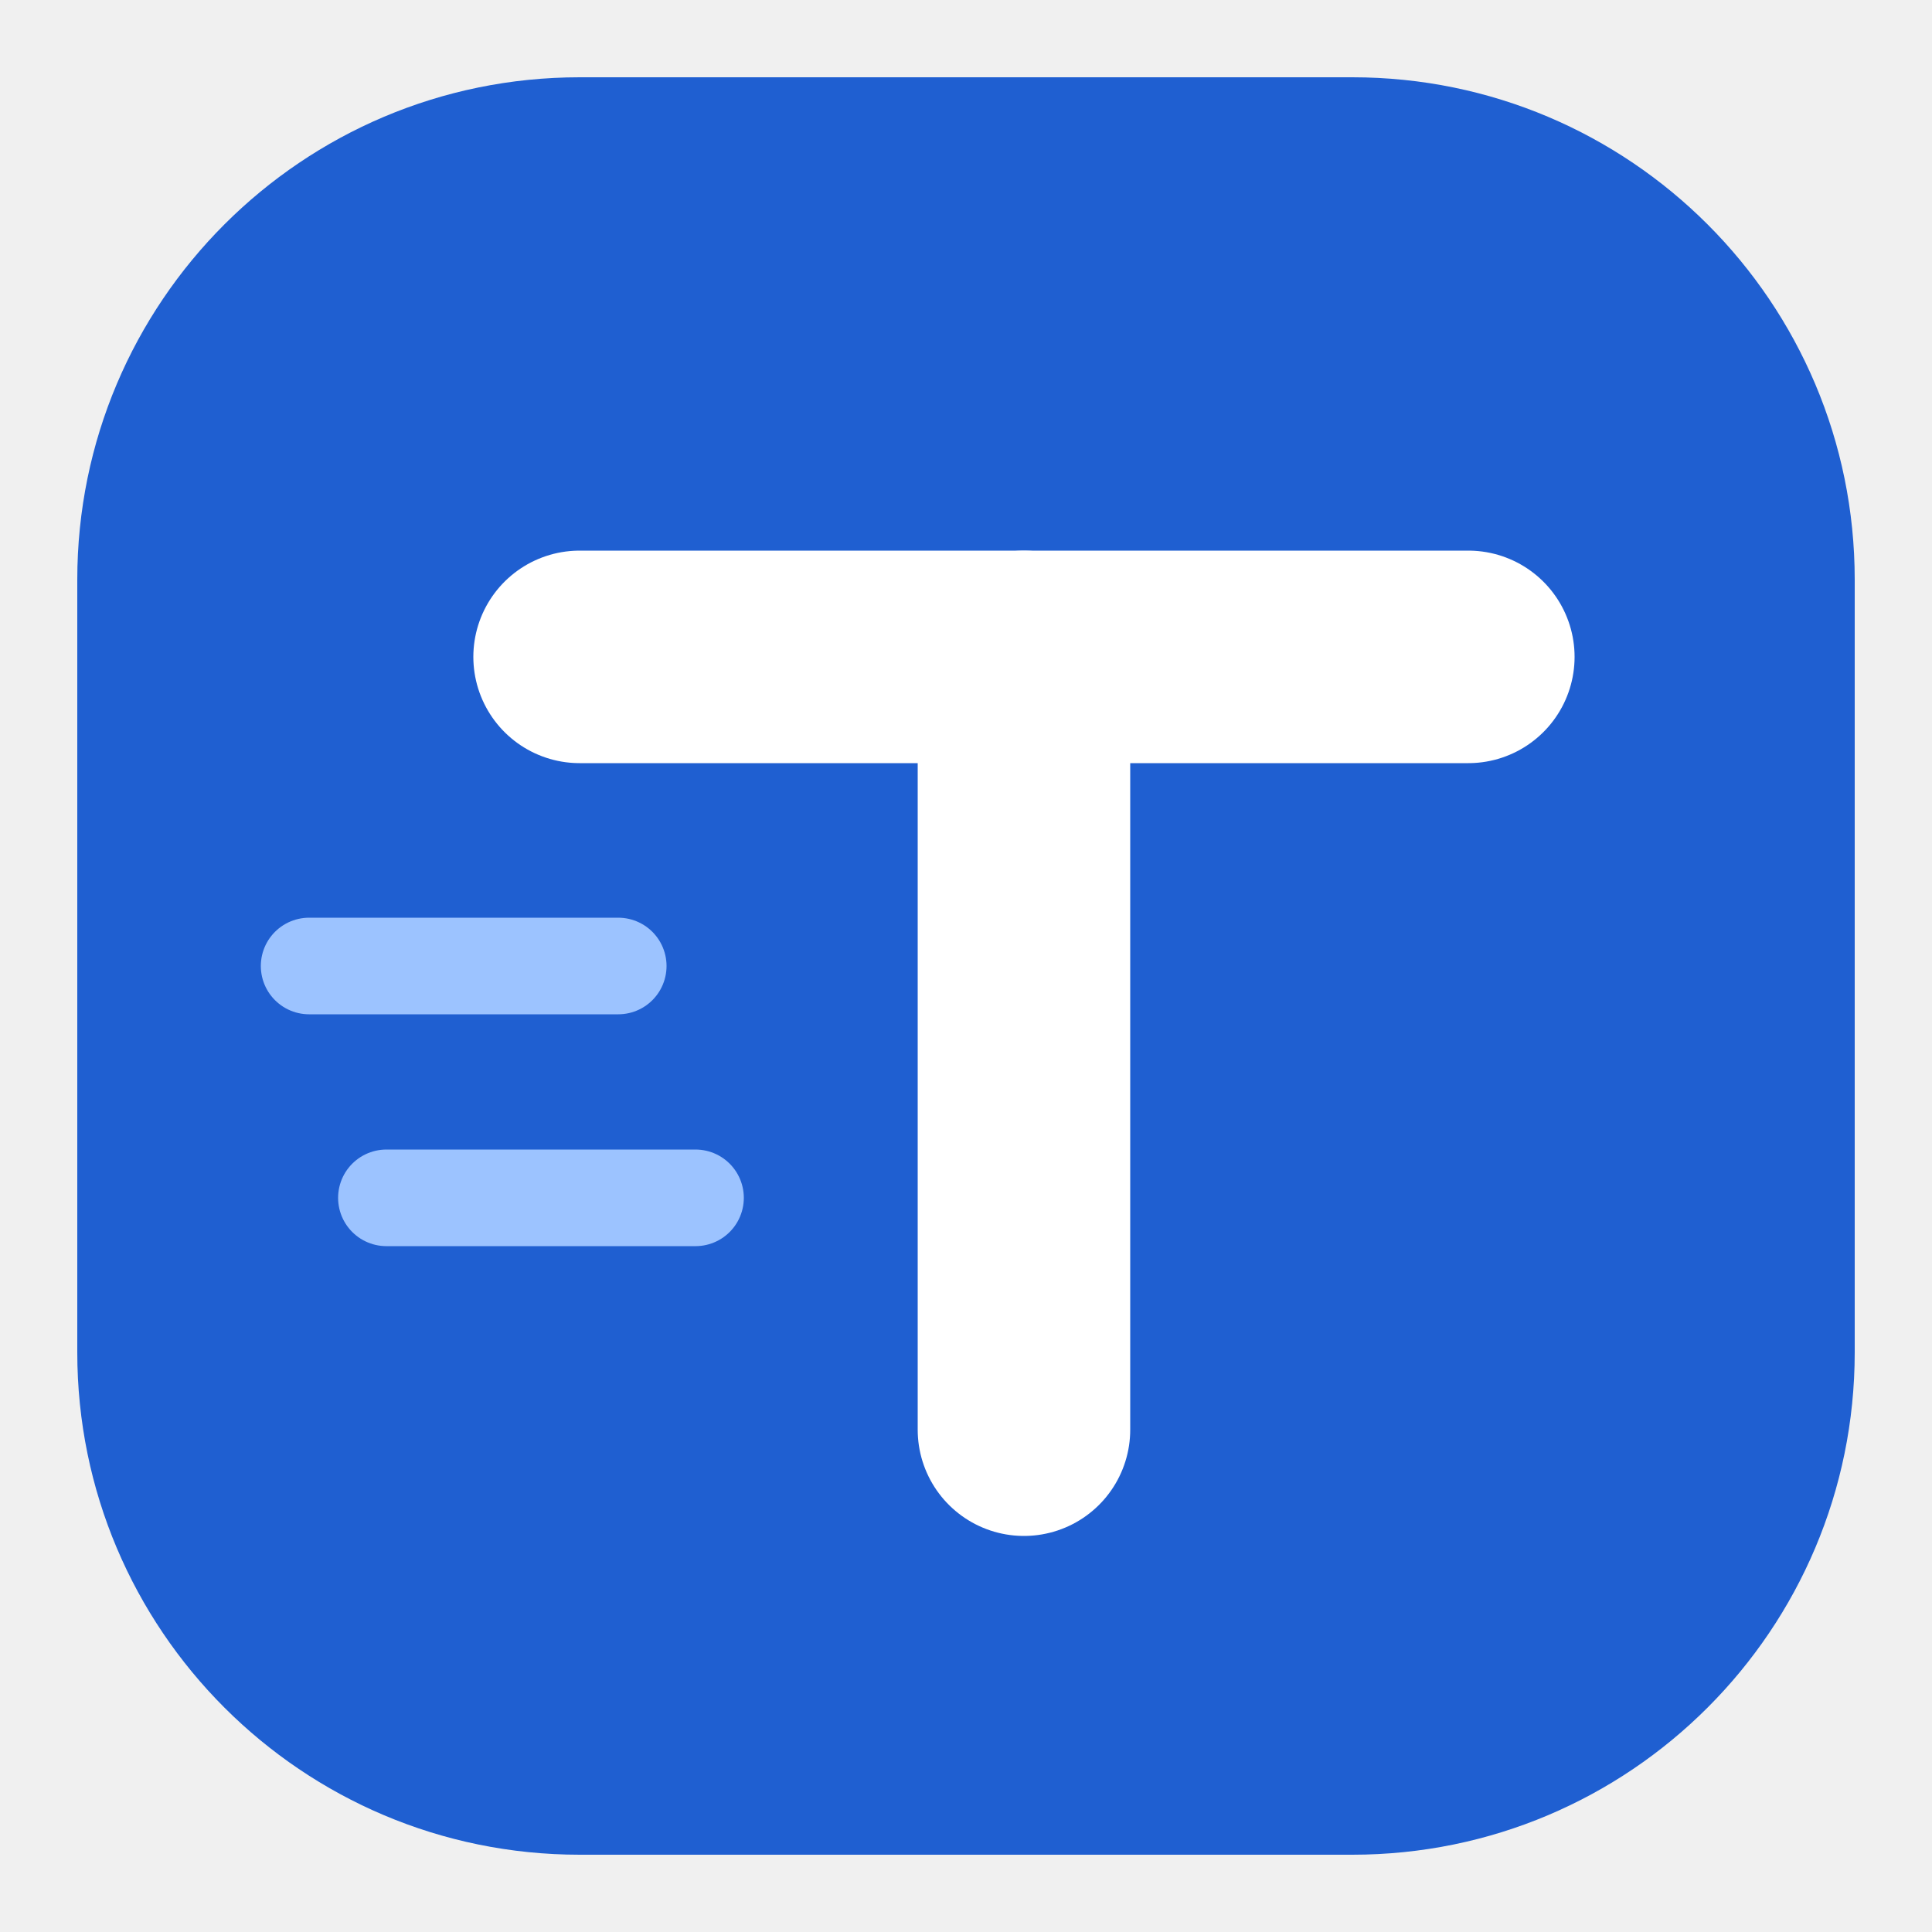
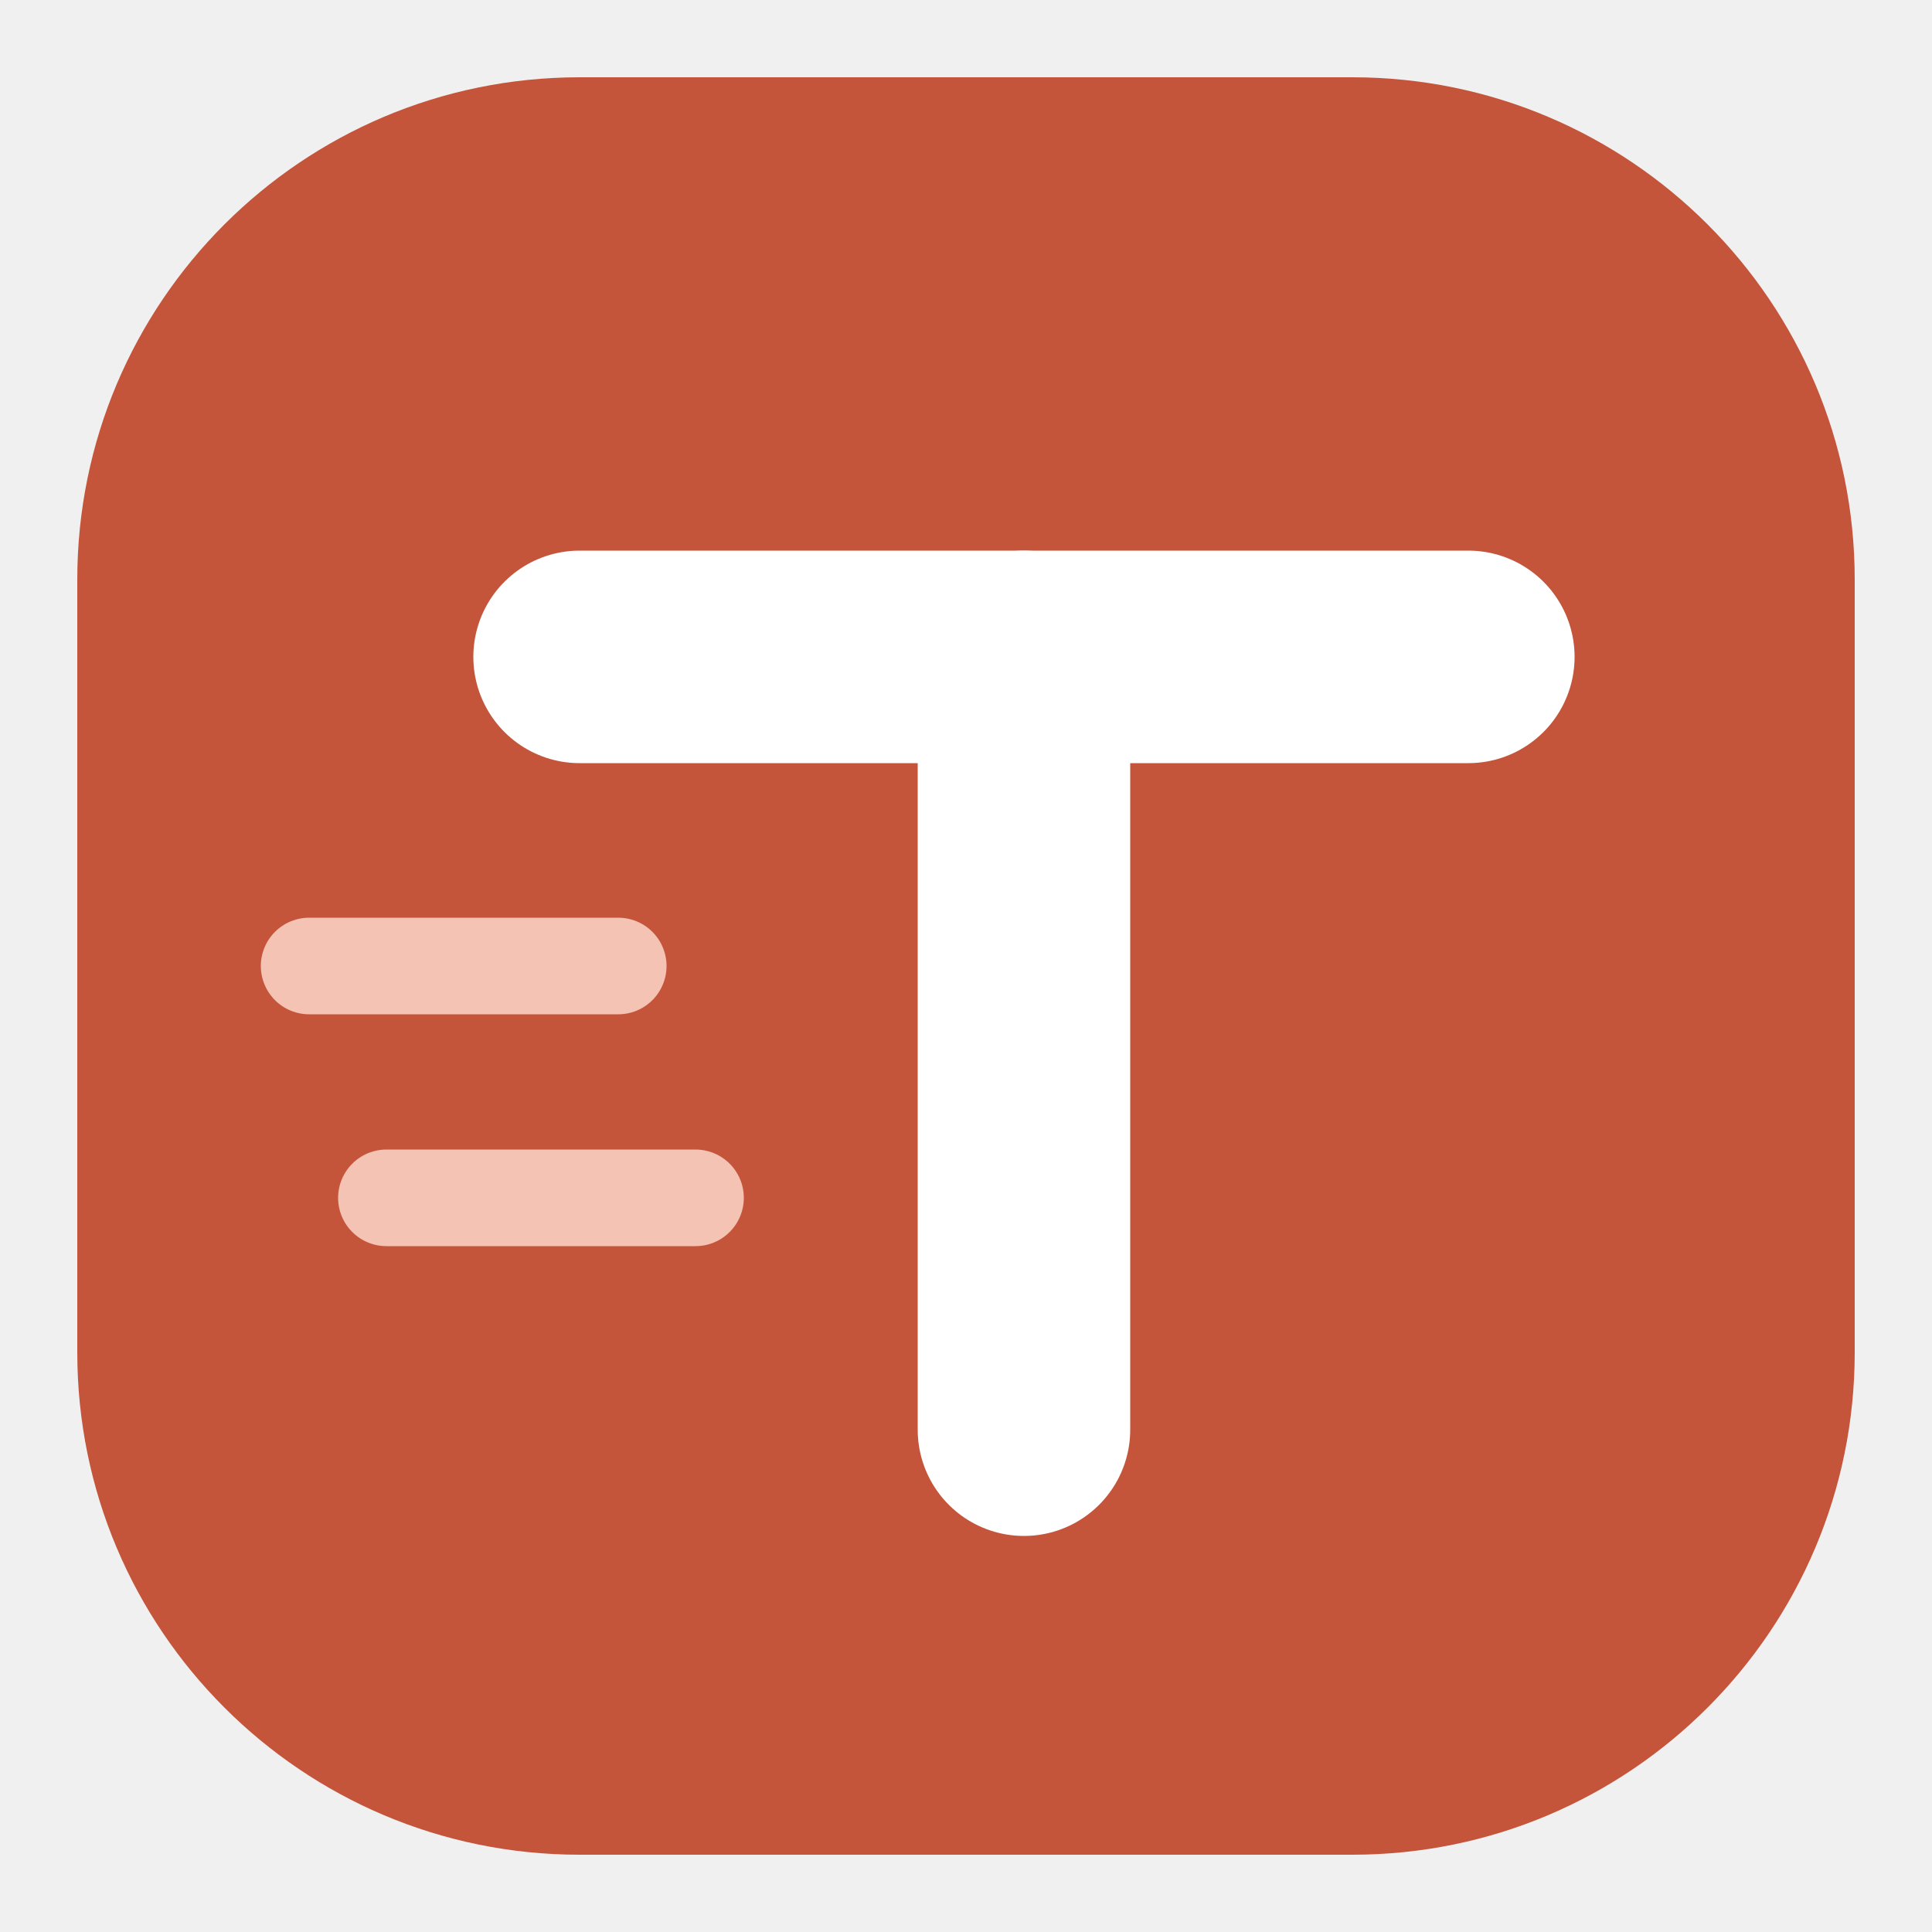
<svg xmlns="http://www.w3.org/2000/svg" width="1024" height="1024" viewBox="0 0 1024 1024">
-   <rect x="40.96" y="40.96" width="942.08" height="942.08" rx="266.24" fill="#1F5FD1" />
+   <rect x="40.96" y="40.96" width="942.08" height="942.08" rx="266.24" fill="#C4553A" />
  <path d="M307.20 348.16 H778.24" stroke="#FFFFFF" stroke-width="112.64" stroke-linecap="round" />
  <path d="M542.72 348.16 V757.76" stroke="#FFFFFF" stroke-width="112.64" stroke-linecap="round" />
-   <path d="M163.84 512.00 H327.68" stroke="#9CC3FF" stroke-width="51.20" stroke-linecap="round" />
-   <path d="M204.80 634.88 H368.64" stroke="#9CC3FF" stroke-width="51.20" stroke-linecap="round" />
+   <path d="M163.84 512.00 H327.68" stroke="#F4C3B3" stroke-width="51.20" stroke-linecap="round" />
+   <path d="M204.80 634.88 H368.64" stroke="#F4C3B3" stroke-width="51.20" stroke-linecap="round" />
</svg>
